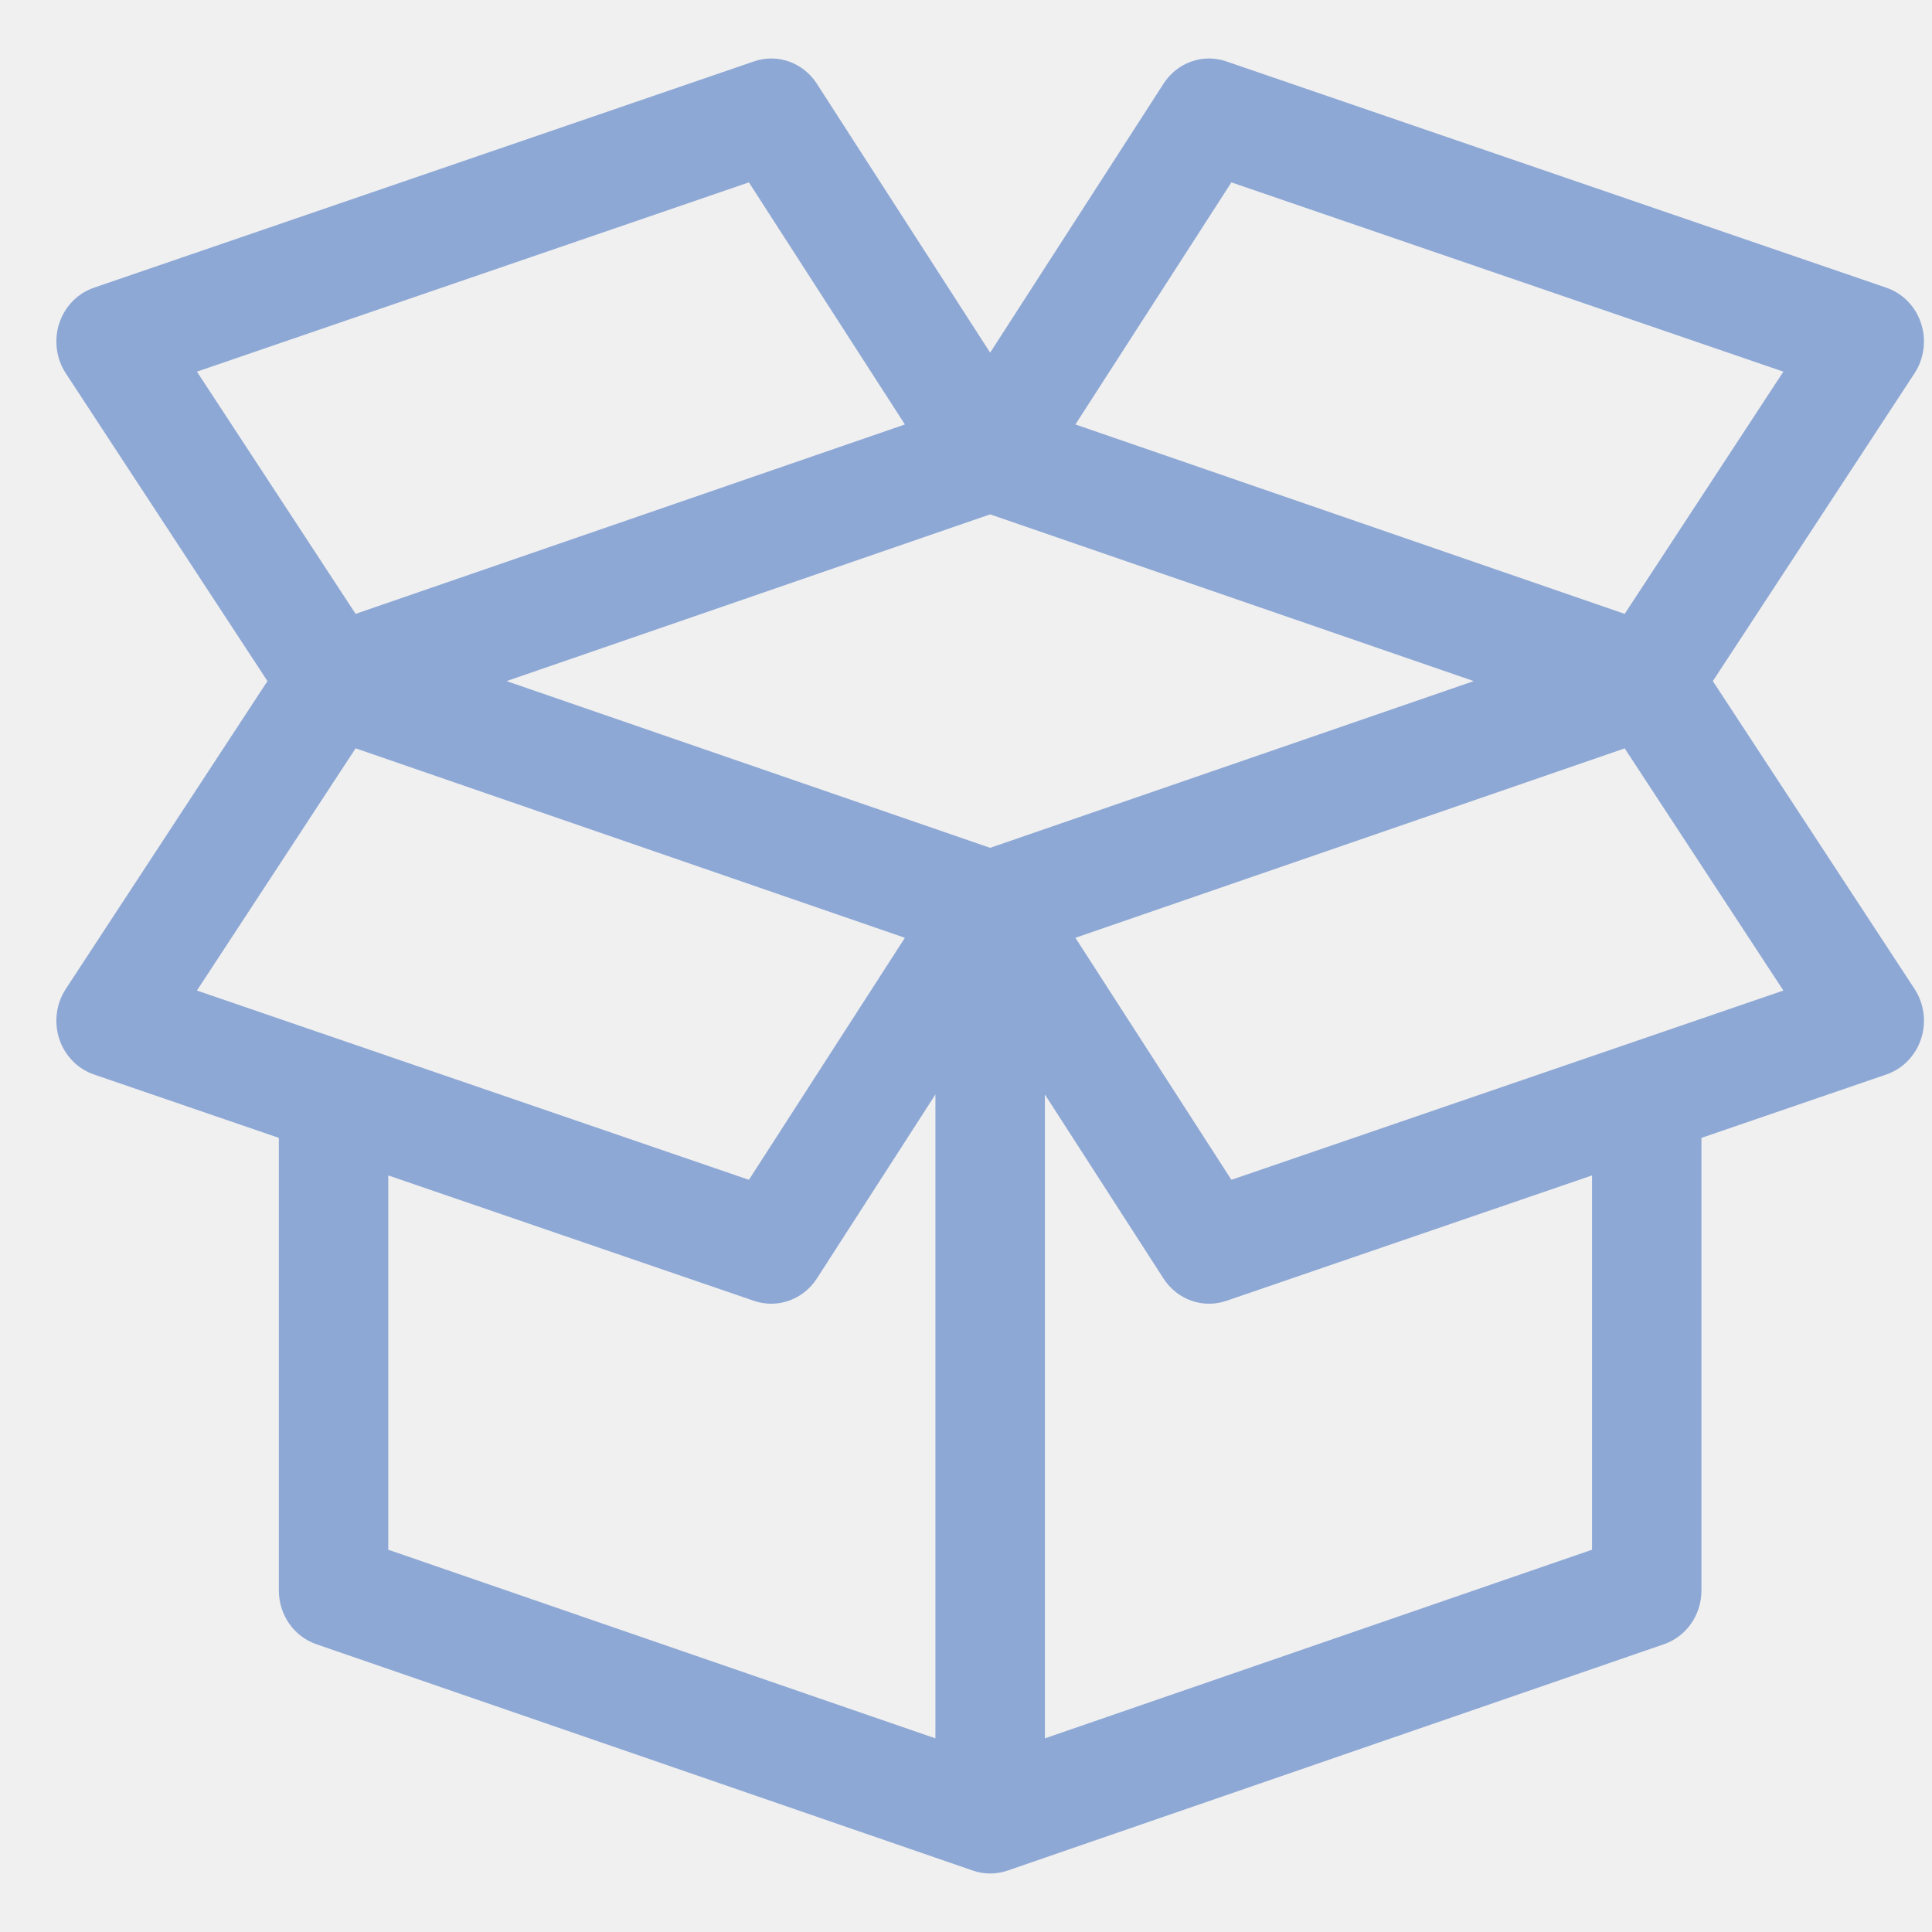
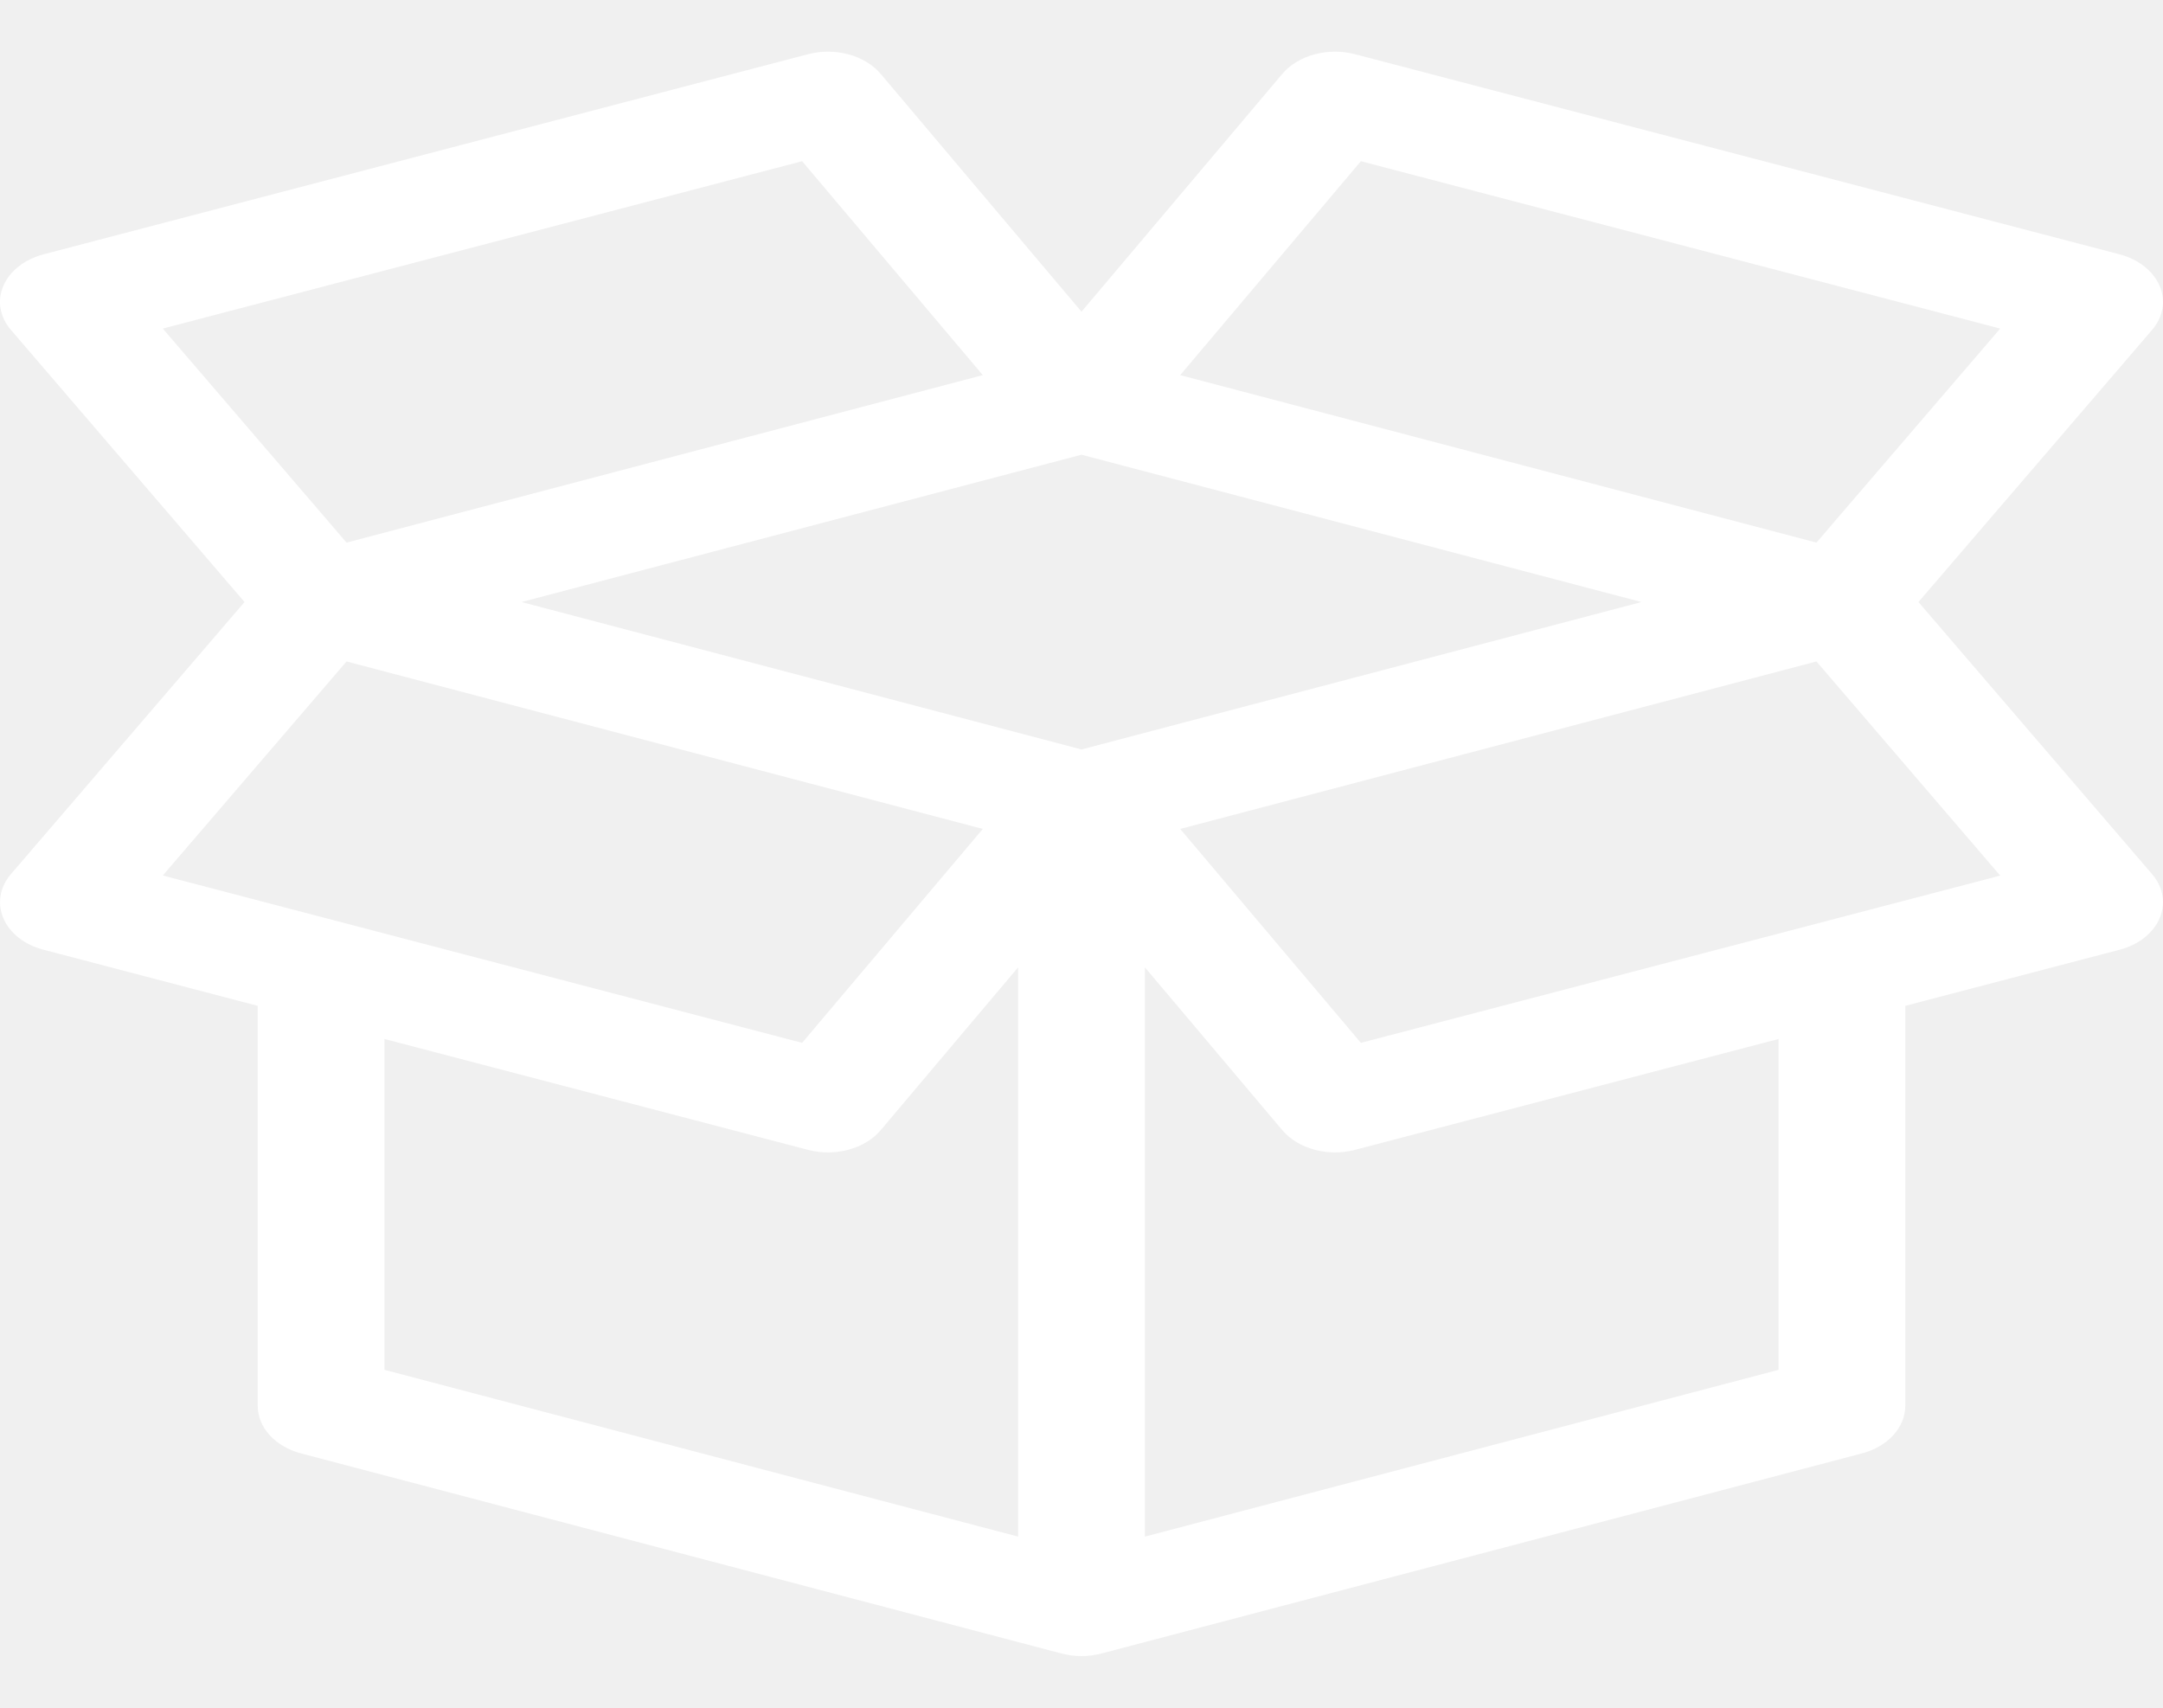
- <svg xmlns="http://www.w3.org/2000/svg" width="30" height="30" viewBox="0 0 30 30" fill="none">
-   <path d="M26.597 10.576L29.729 5.796C29.878 5.568 29.916 5.281 29.83 5.02C29.744 4.759 29.545 4.555 29.293 4.468L19.041 0.953C18.677 0.828 18.279 0.97 18.067 1.3L15.375 5.476L12.684 1.3C12.471 0.97 12.072 0.828 11.709 0.953L1.457 4.468C1.205 4.555 1.006 4.759 0.92 5.02C0.835 5.281 0.872 5.568 1.021 5.796L4.153 10.576L1.021 15.357C0.872 15.585 0.835 15.872 0.92 16.132C1.006 16.393 1.205 16.597 1.457 16.684L4.33 17.669V24.697C4.33 25.076 4.564 25.411 4.911 25.531L15.103 29.045C15.273 29.105 15.463 29.109 15.646 29.046L25.839 25.531C26.186 25.411 26.42 25.076 26.42 24.697V17.669L29.293 16.684C29.545 16.597 29.744 16.393 29.83 16.132C29.916 15.872 29.878 15.584 29.729 15.356L26.597 10.576ZM19.121 2.832L27.692 5.771L25.228 9.532L16.699 6.591L19.121 2.832ZM3.058 5.771L11.629 2.832L14.051 6.591L5.522 9.532L3.058 5.771ZM3.058 15.381L5.522 11.62L14.051 14.562L11.629 18.32C10.183 17.824 4.037 15.717 3.058 15.381ZM14.525 26.993L6.029 24.064V18.252L11.709 20.2C12.07 20.323 12.47 20.184 12.684 19.853L14.525 16.995V26.993ZM15.375 13.165L7.866 10.576L15.375 7.987L22.884 10.576L15.375 13.165ZM24.721 24.064L16.225 26.993V16.995L18.067 19.853C18.28 20.184 18.68 20.323 19.041 20.2L24.721 18.252V24.064ZM19.121 18.32L16.699 14.562L25.228 11.621L27.692 15.381C27.546 15.431 19.374 18.233 19.121 18.32Z" fill="#8EA8D5" />
+ <svg xmlns="http://www.w3.org/2000/svg" width="19" height="15" viewBox="0 0 19 15" fill="none">
+   <path d="M16.852 5.288L18.904 2.898C19.002 2.784 19.026 2.64 18.97 2.51C18.914 2.38 18.784 2.278 18.619 2.234L11.902 0.476C11.664 0.414 11.402 0.485 11.263 0.65L9.5 2.738L7.737 0.65C7.598 0.485 7.336 0.414 7.098 0.476L0.382 2.234C0.216 2.278 0.086 2.38 0.03 2.51C-0.027 2.64 -0.002 2.784 0.096 2.898L2.148 5.288L0.096 7.678C-0.002 7.792 -0.026 7.936 0.03 8.066C0.086 8.197 0.216 8.299 0.382 8.342L2.264 8.835V12.349C2.264 12.538 2.417 12.706 2.644 12.766L9.322 14.523C9.433 14.553 9.558 14.555 9.678 14.523L16.356 12.766C16.583 12.706 16.736 12.538 16.736 12.349V8.835L18.619 8.342C18.784 8.299 18.914 8.197 18.97 8.066C19.026 7.936 19.002 7.792 18.904 7.678L16.852 5.288ZM11.954 1.416L17.57 2.886L15.956 4.766L10.367 3.295L11.954 1.416ZM1.43 2.886L7.046 1.416L8.633 3.295L3.044 4.766L1.43 2.886ZM1.43 7.69L3.044 5.81L8.633 7.281L7.046 9.16C6.099 8.912 2.072 7.858 1.43 7.69ZM8.943 13.497L3.377 12.032V9.126L7.098 10.1C7.335 10.162 7.597 10.092 7.737 9.926L8.943 8.497V13.497ZM9.5 6.583L4.581 5.288L9.5 3.994L14.419 5.288L9.5 6.583ZM15.623 12.032L10.057 13.497V8.497L11.263 9.926C11.403 10.092 11.665 10.162 11.902 10.1L15.623 9.126V12.032ZM11.954 9.16L10.367 7.281L15.956 5.81L17.57 7.691C17.474 7.716 12.12 9.116 11.954 9.16Z" fill="white" />
</svg>
